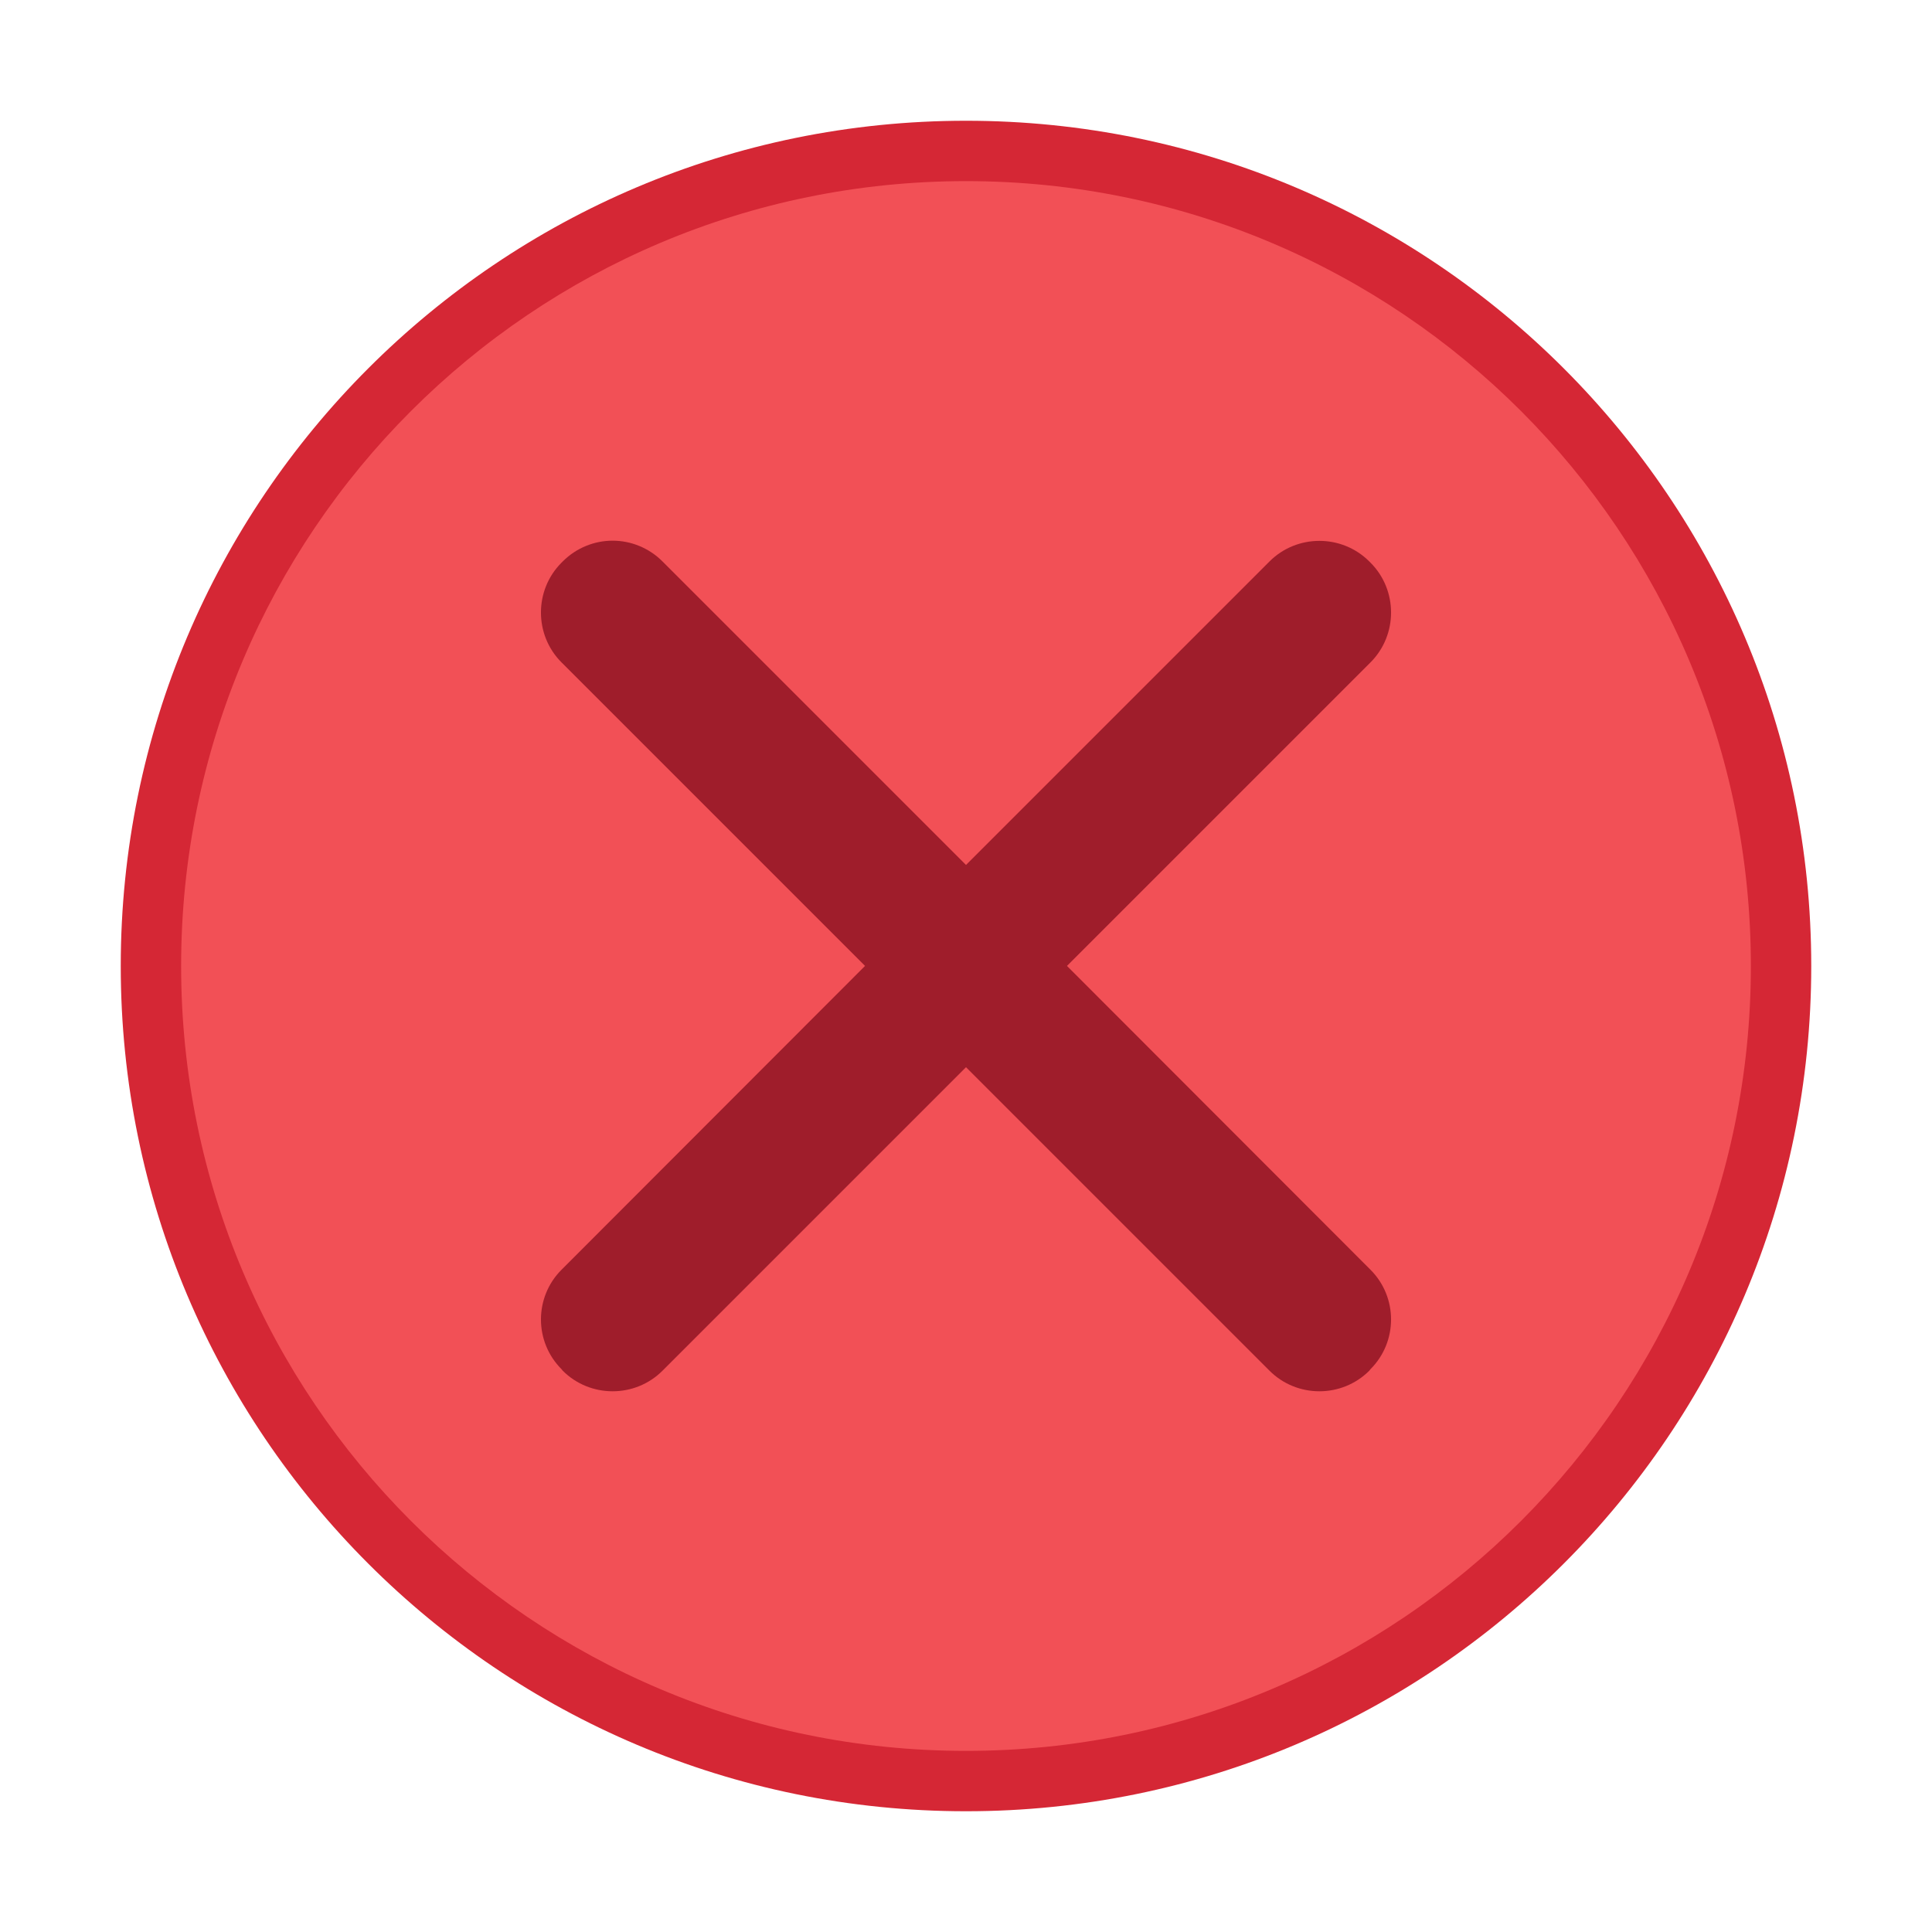
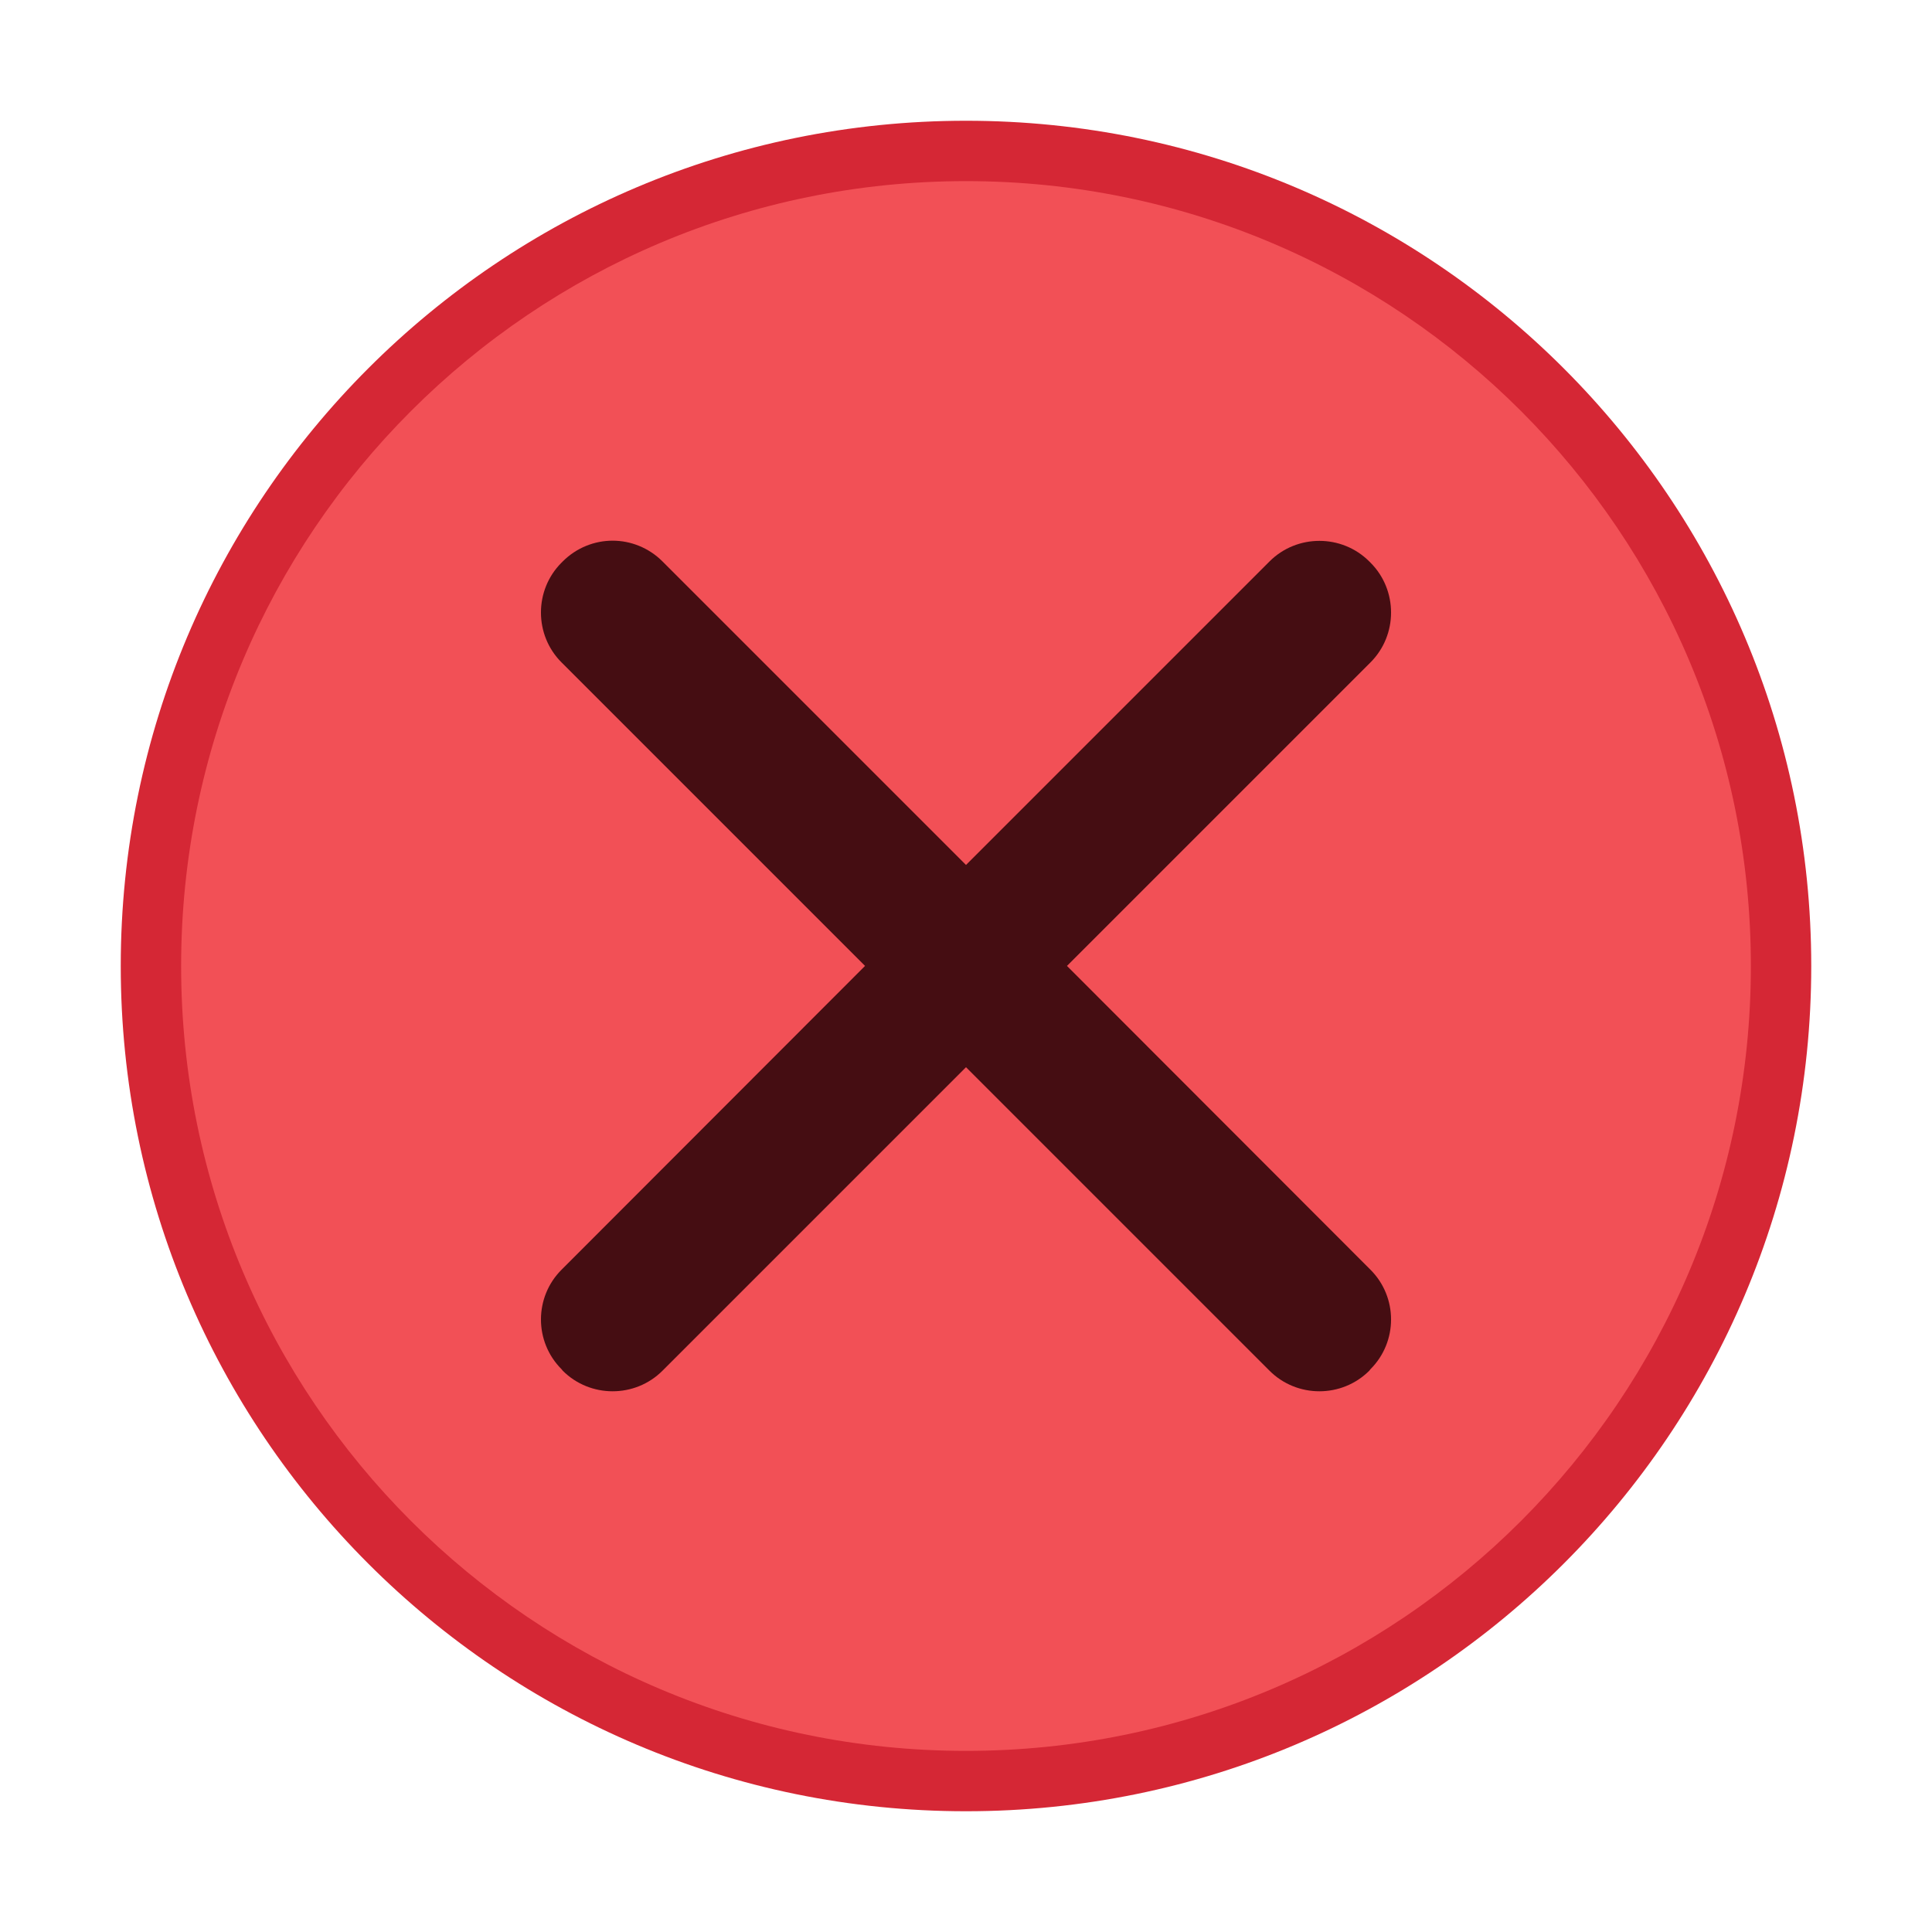
<svg xmlns="http://www.w3.org/2000/svg" width="16" height="16" id="svg2" version="1.1">
  <defs id="defs4" />
  <g id="layer1" transform="translate(-671.1429,-648.5765)">
    <g transform="matrix(0.1265625,0,0,-0.1265625,672.0709,663.0964)" id="g4090">
      <g transform="scale(0.1,0.1)" id="g4092">
        <path id="path4094" style="fill:#d52735;fill-opacity:1;fill-rule:evenodd;stroke:none" d="m 558.777,-37.935 c 305.456,0 553.081,247.626 553.081,553.086 0,305.461 -247.625,553.087 -553.081,553.087 -305.465,0 -553.091,-247.625 -553.091,-553.087 0,-305.46 247.626,-553.086 553.091,-553.086" />
        <g id="g4144" transform="matrix(1.068034,0,0,1.068034,0.417863,-41.90048)">
          <path d="m 522.792,40.699 c 265.569,0 480.86,215.295 480.86,480.869 0,265.575 -215.291,480.866 -480.86,480.866 -265.579,0 -480.87,-215.291 -480.87,-480.866 0,-265.574 215.291,-480.869 480.87,-480.869" style="fill:#f25056;fill-opacity:1;fill-rule:evenodd;stroke:none" id="path4096" />
-           <path id="path4098" d="m 306.284,782.15 c -11.068,0 -22.152,-4.315 -30.55,-12.713 l -0.759,-0.759 c -16.798,-16.796 -16.798,-44.304 0,-61.101 L 460.933,521.619 274.975,335.471 c -16.793,-16.791 -16.793,-44.114 0,-60.911 l 0.759,-0.949 c 16.791,-16.796 44.304,-16.796 61.101,0 L 522.792,459.569 708.75,273.611 c 16.793,-16.796 44.304,-16.796 61.101,0 l 0.759,0.949 c 16.791,16.791 16.791,44.119 0,60.911 l -185.958,186.148 185.958,185.958 c 16.791,16.796 16.796,44.309 0,61.101 l -0.759,0.759 c -16.801,16.791 -44.308,16.791 -61.101,0 L 522.792,583.478 336.834,769.436 c -8.398,8.398 -19.483,12.713 -30.55,12.713 z" style="fill:#9f1d2b;fill-opacity:1;fill-rule:evenodd;stroke:none" />
+           <path id="path4098" d="m 306.284,782.15 c -11.068,0 -22.152,-4.315 -30.55,-12.713 l -0.759,-0.759 c -16.798,-16.796 -16.798,-44.304 0,-61.101 L 460.933,521.619 274.975,335.471 c -16.793,-16.791 -16.793,-44.114 0,-60.911 l 0.759,-0.949 c 16.791,-16.796 44.304,-16.796 61.101,0 L 522.792,459.569 708.75,273.611 c 16.793,-16.796 44.304,-16.796 61.101,0 l 0.759,0.949 c 16.791,16.791 16.791,44.119 0,60.911 l -185.958,186.148 185.958,185.958 c 16.791,16.796 16.796,44.309 0,61.101 l -0.759,0.759 c -16.801,16.791 -44.308,16.791 -61.101,0 L 522.792,583.478 336.834,769.436 c -8.398,8.398 -19.483,12.713 -30.55,12.713 z" style="fill:#450d12;fill-opacity:1;fill-rule:evenodd;stroke:none" />
        </g>
      </g>
    </g>
  </g>
</svg>
